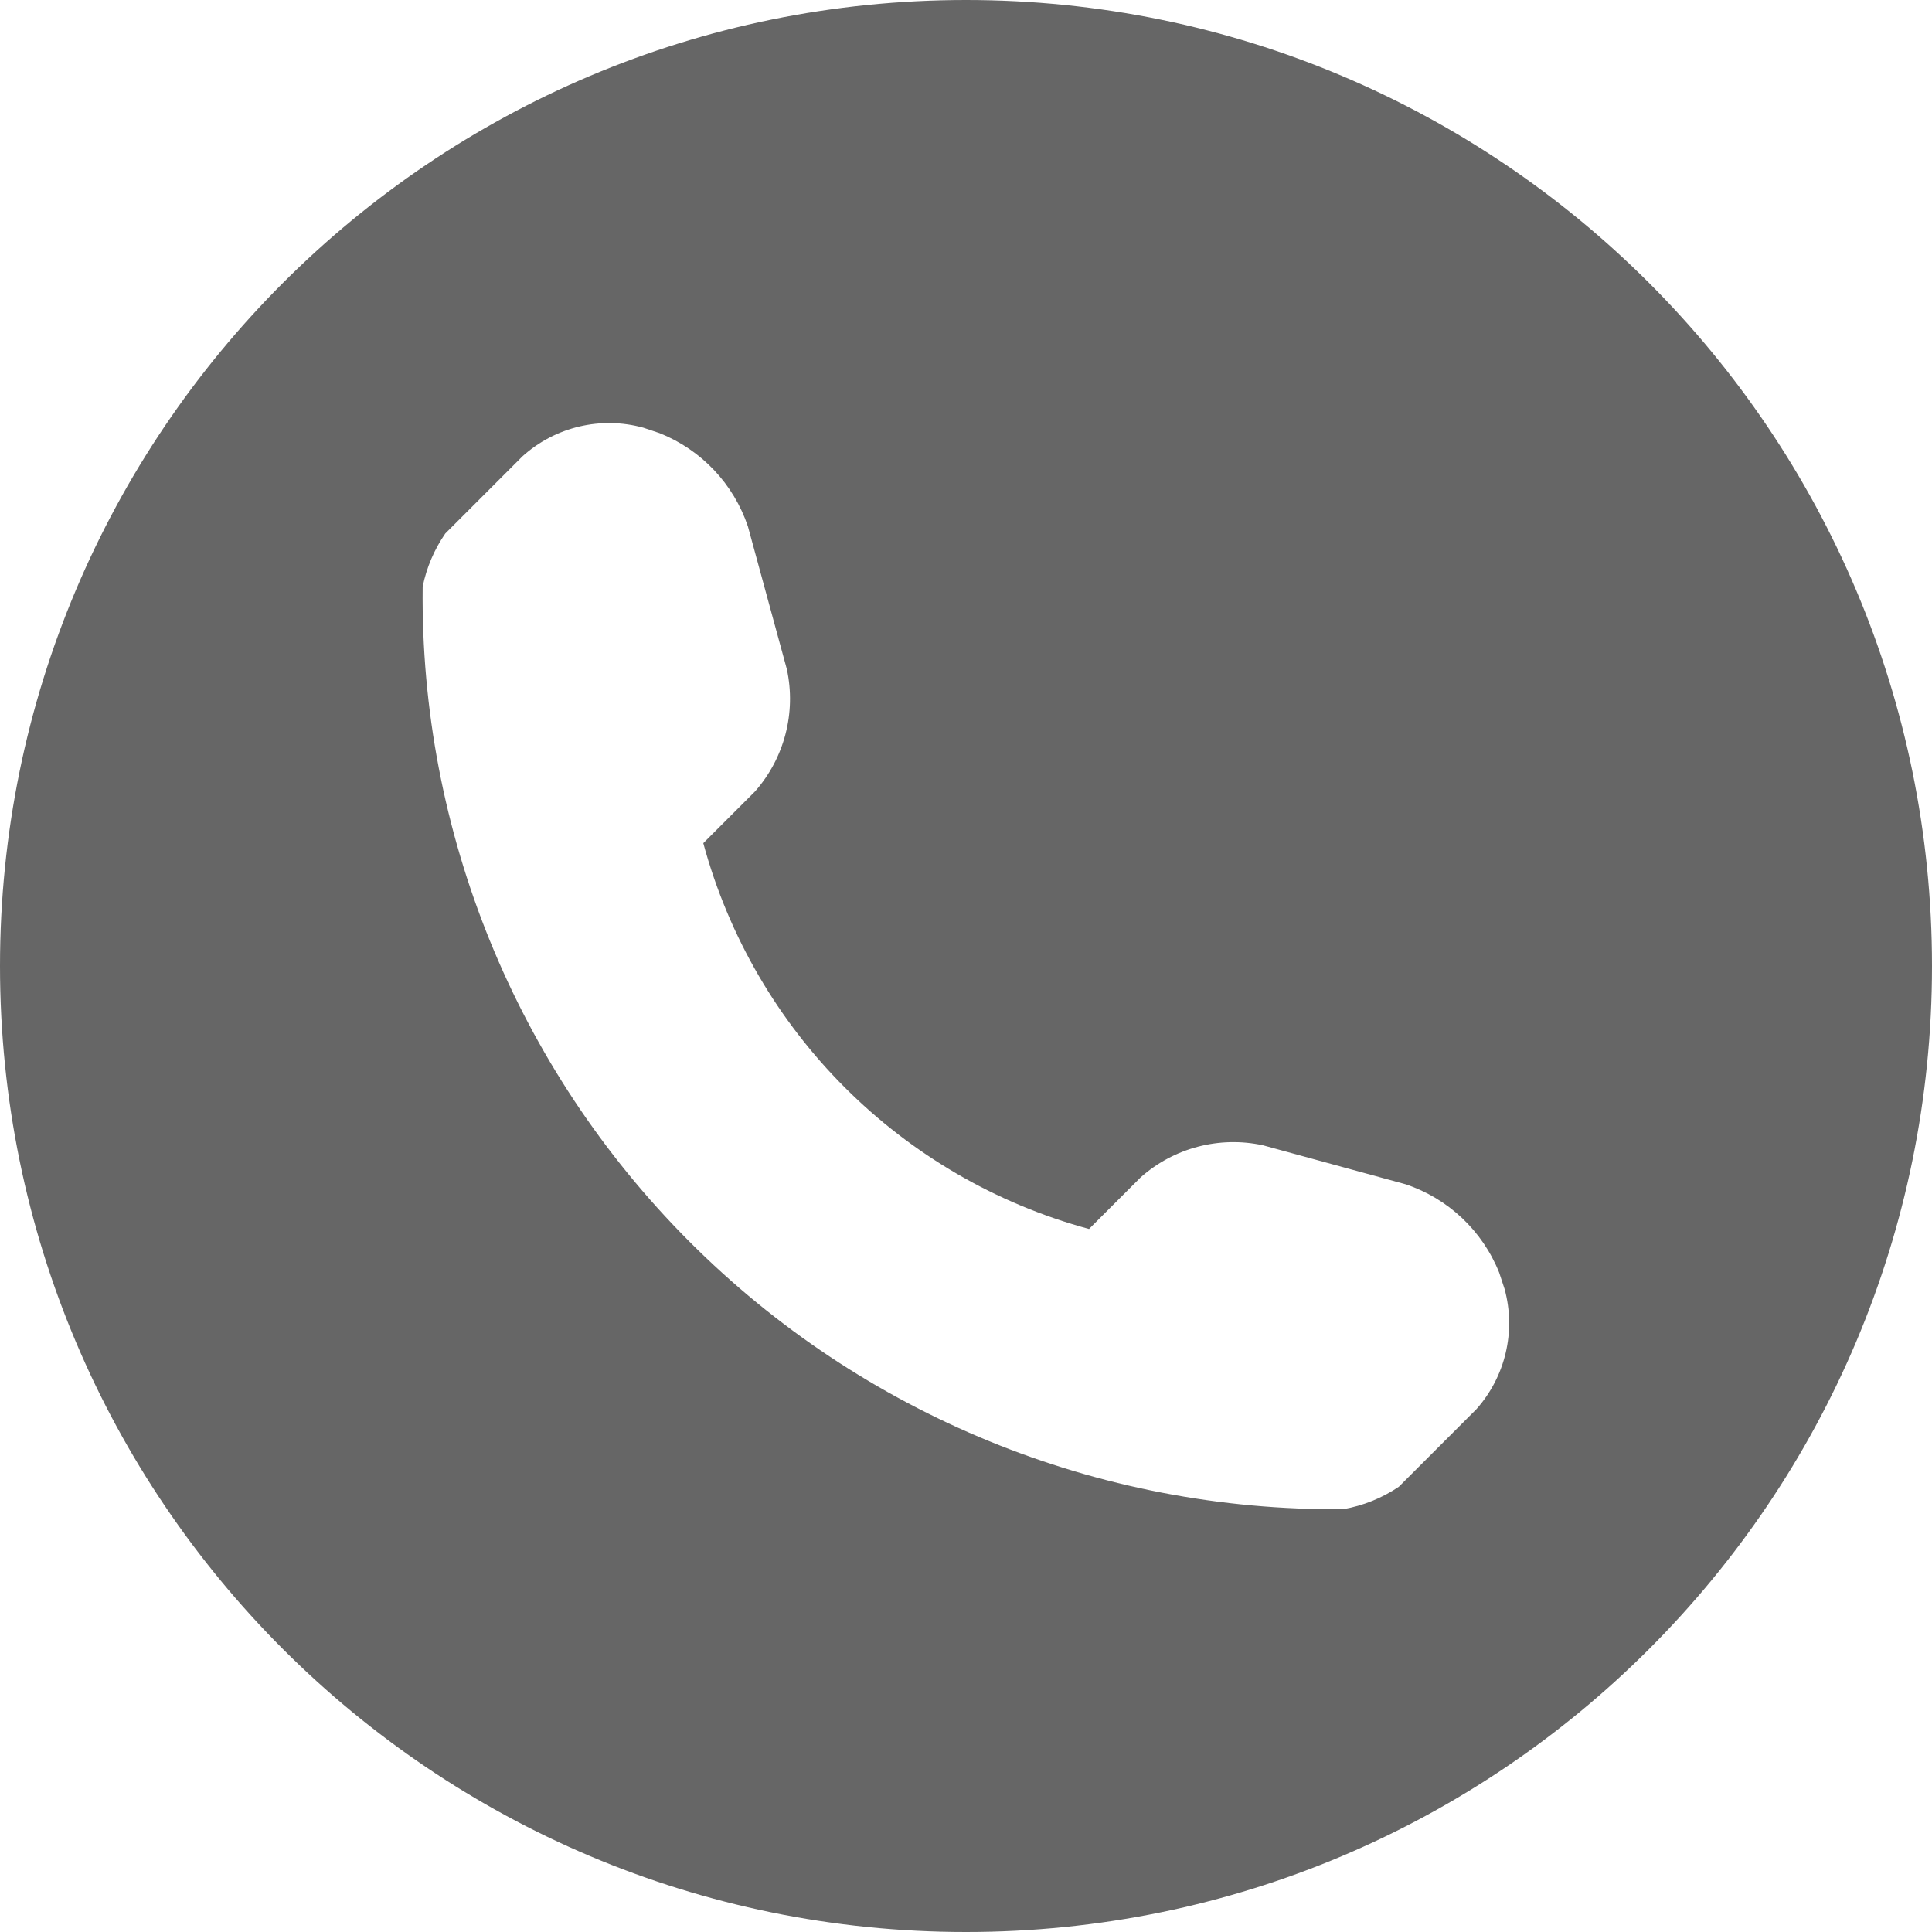
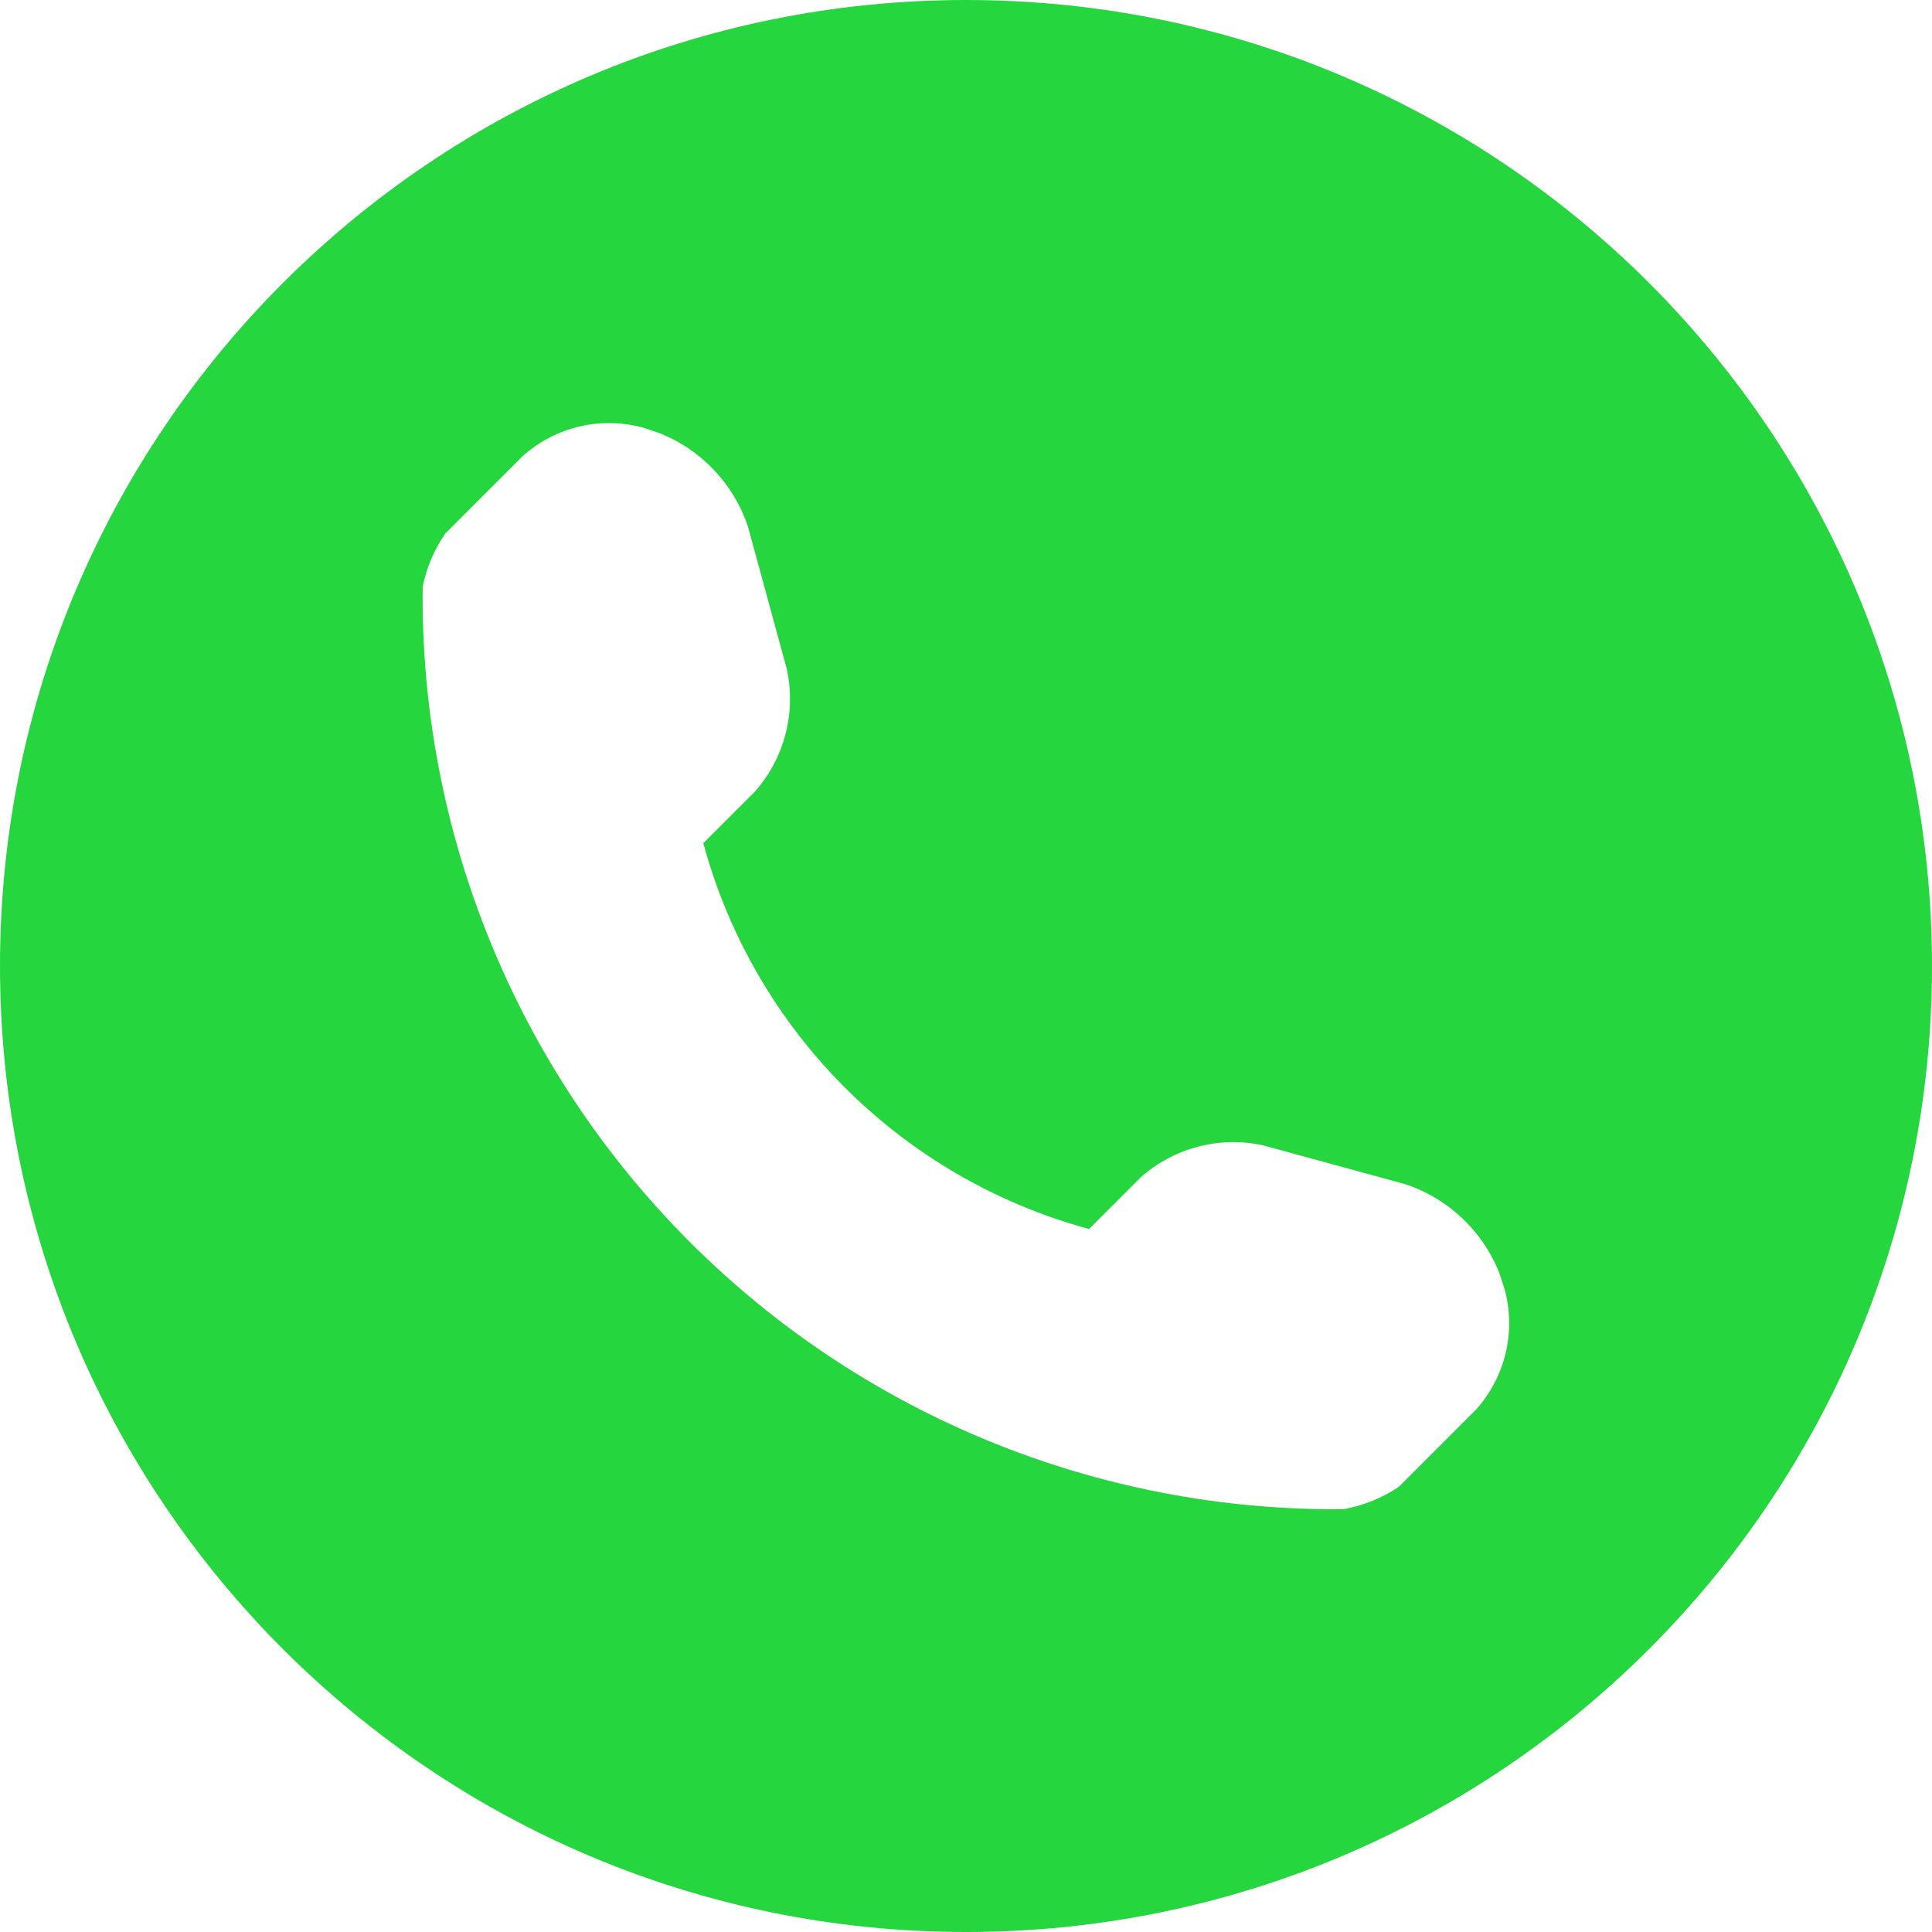
- <svg xmlns="http://www.w3.org/2000/svg" id="Group_6" data-name="Group 6" viewBox="0 0 40 40">
-   <defs>
-     <style>
-       .cls-1 {
-         fill: #666;
-       }
-     </style>
-   </defs>
-   <path id="Path_17" data-name="Path 17" class="cls-1" d="M20,0A20,20,0,1,0,40,20,20,20,0,0,0,20,0ZM30.561,29.182l-1.6,1.6a2.962,2.962,0,0,1-1.15.464,18.888,18.888,0,0,1-19.06-19.1,2.983,2.983,0,0,1,.468-1.1l1.6-1.6a2.678,2.678,0,0,1,2.5-.591l.337.113A3.164,3.164,0,0,1,15.485,10.9l.806,2.956a2.9,2.9,0,0,1-.661,2.532l-1.069,1.069a11.356,11.356,0,0,0,7.986,7.988l1.069-1.069a2.893,2.893,0,0,1,2.532-.664l2.956.808a3.169,3.169,0,0,1,1.934,1.826l.113.342a2.682,2.682,0,0,1-.59,2.495Zm0,0" />
+ <svg xmlns="http://www.w3.org/2000/svg" viewBox="0 0 40 40">
+   <path fill="#25d63f" d="M20,0A20,20,0,1,0,40,20,20,20,0,0,0,20,0ZM30.561,29.182l-1.6,1.6a2.962,2.962,0,0,1-1.15.464,18.888,18.888,0,0,1-19.06-19.1,2.983,2.983,0,0,1,.468-1.1l1.6-1.6a2.678,2.678,0,0,1,2.5-.591l.337.113A3.164,3.164,0,0,1,15.485,10.9l.806,2.956a2.9,2.9,0,0,1-.661,2.532l-1.069,1.069a11.356,11.356,0,0,0,7.986,7.988l1.069-1.069a2.893,2.893,0,0,1,2.532-.664l2.956.808a3.169,3.169,0,0,1,1.934,1.826l.113.342a2.682,2.682,0,0,1-.59,2.495Zm0,0" />
</svg>
